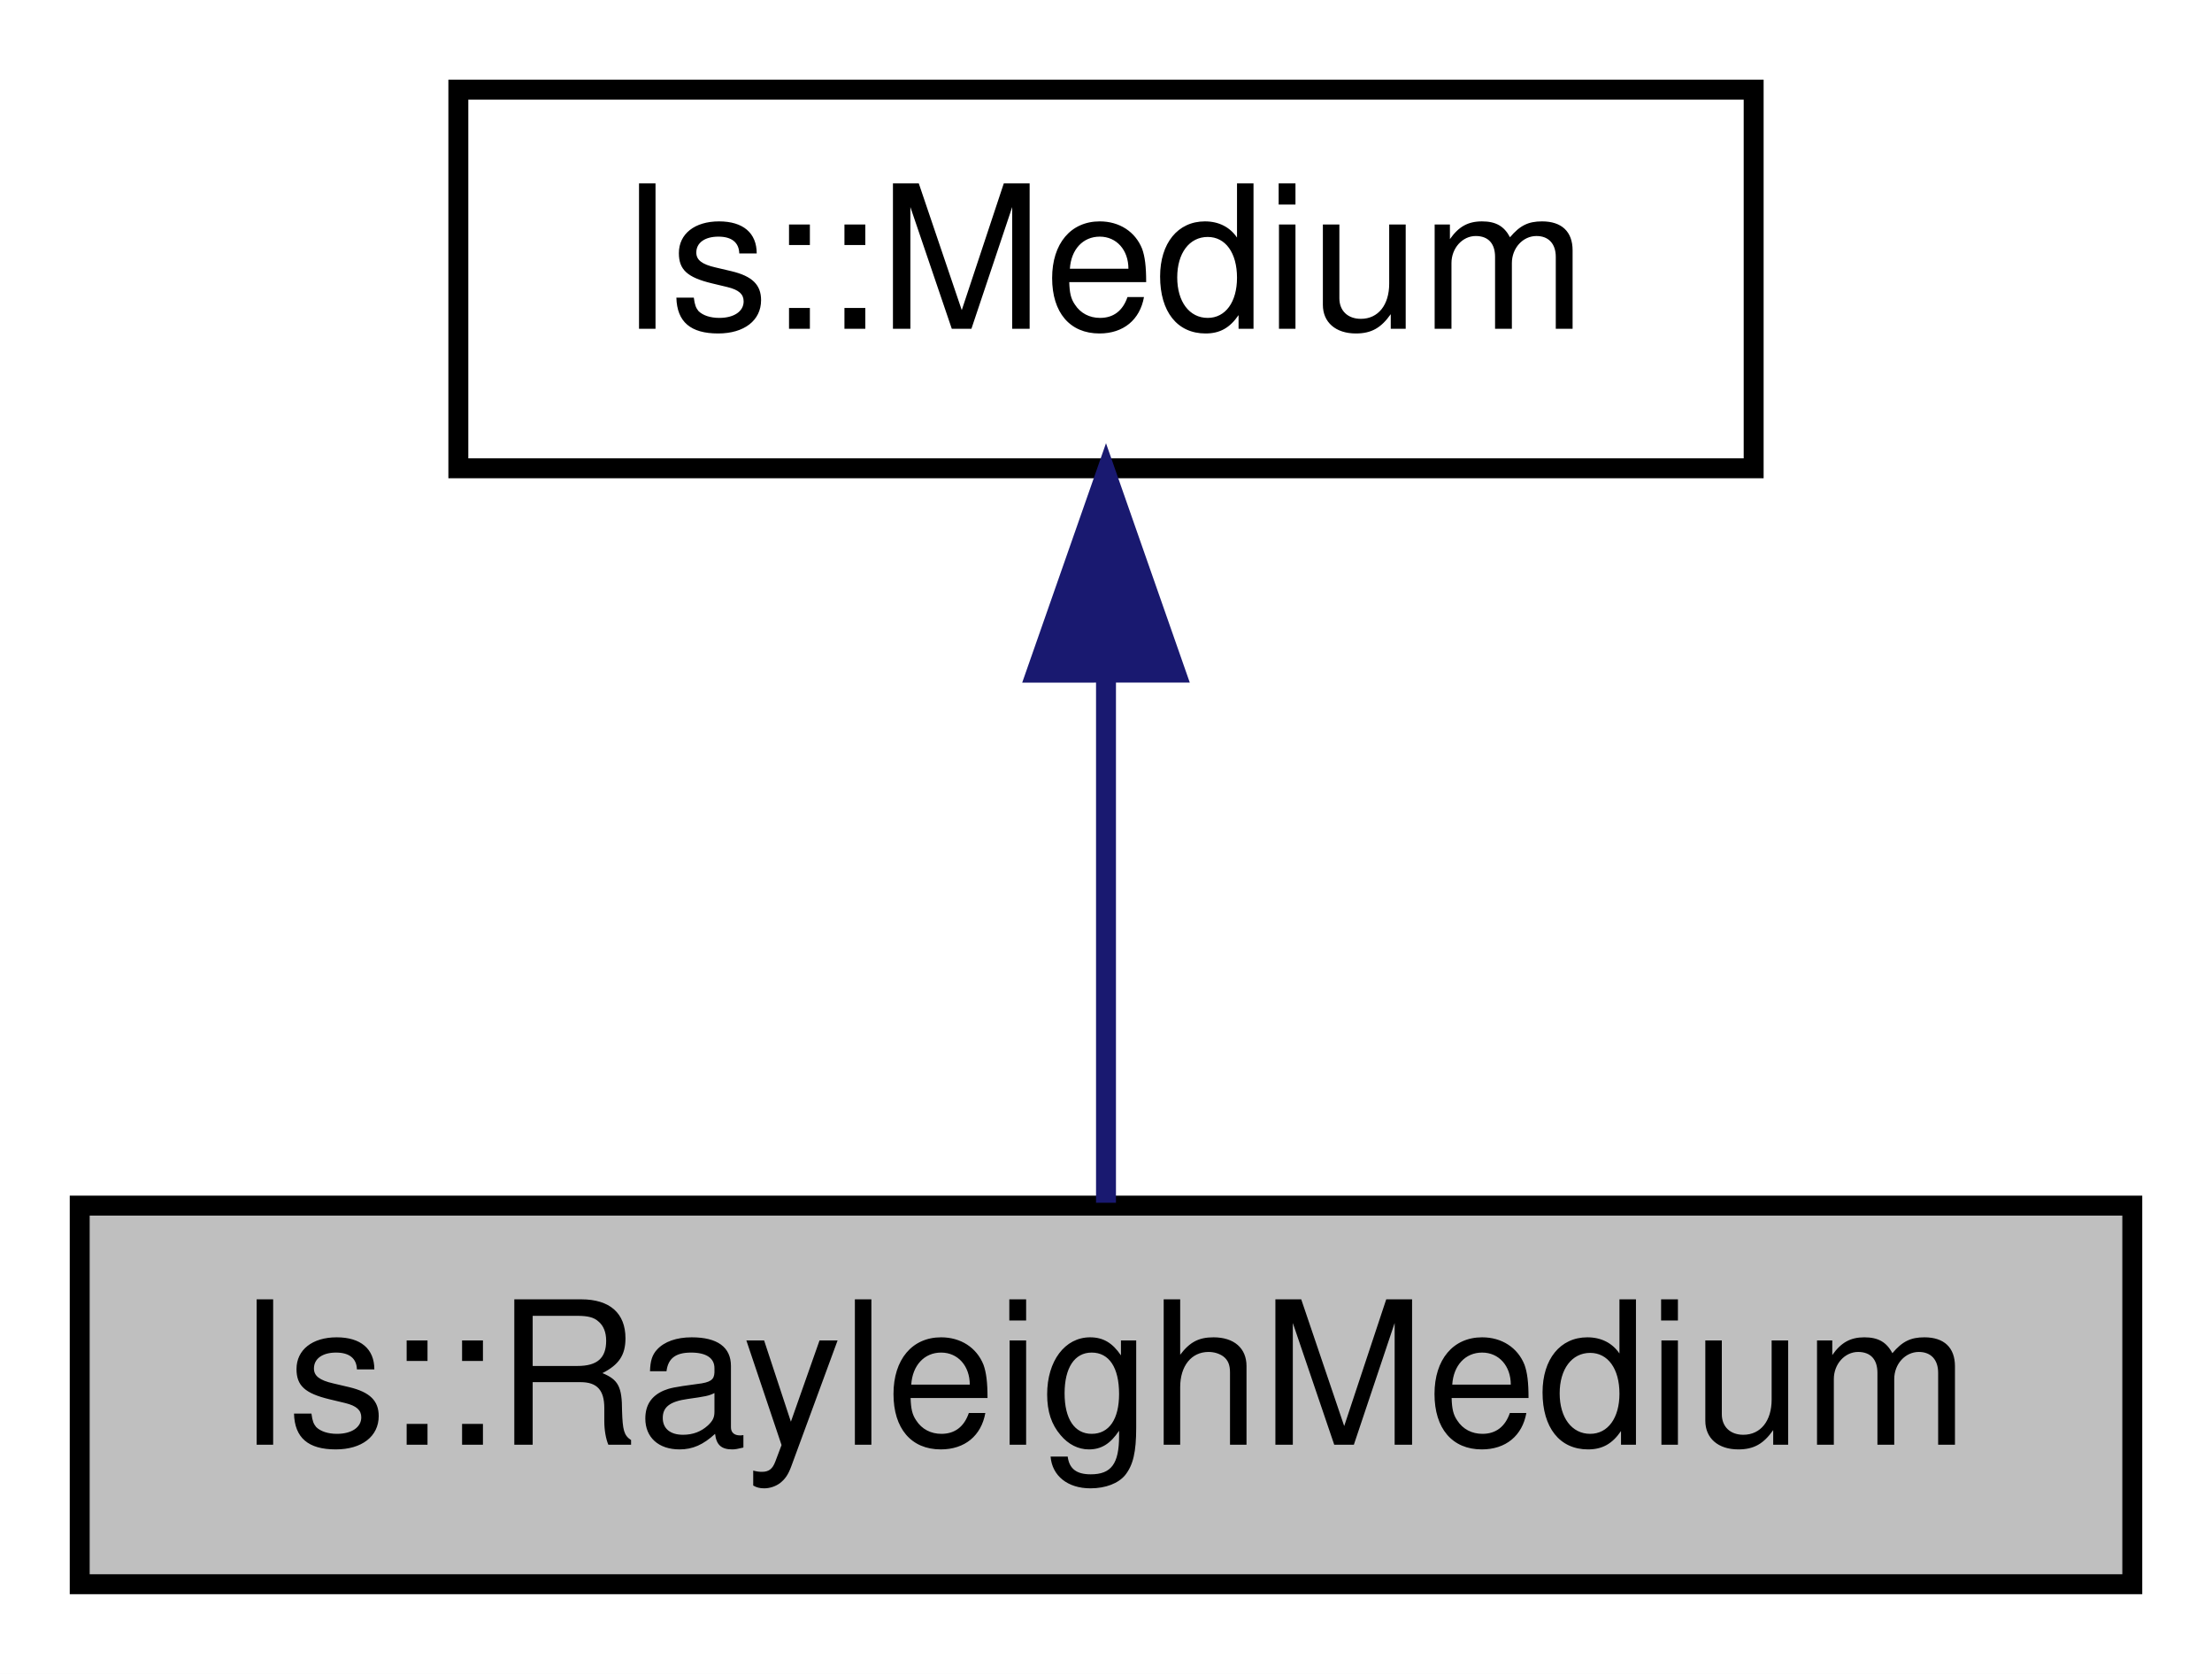
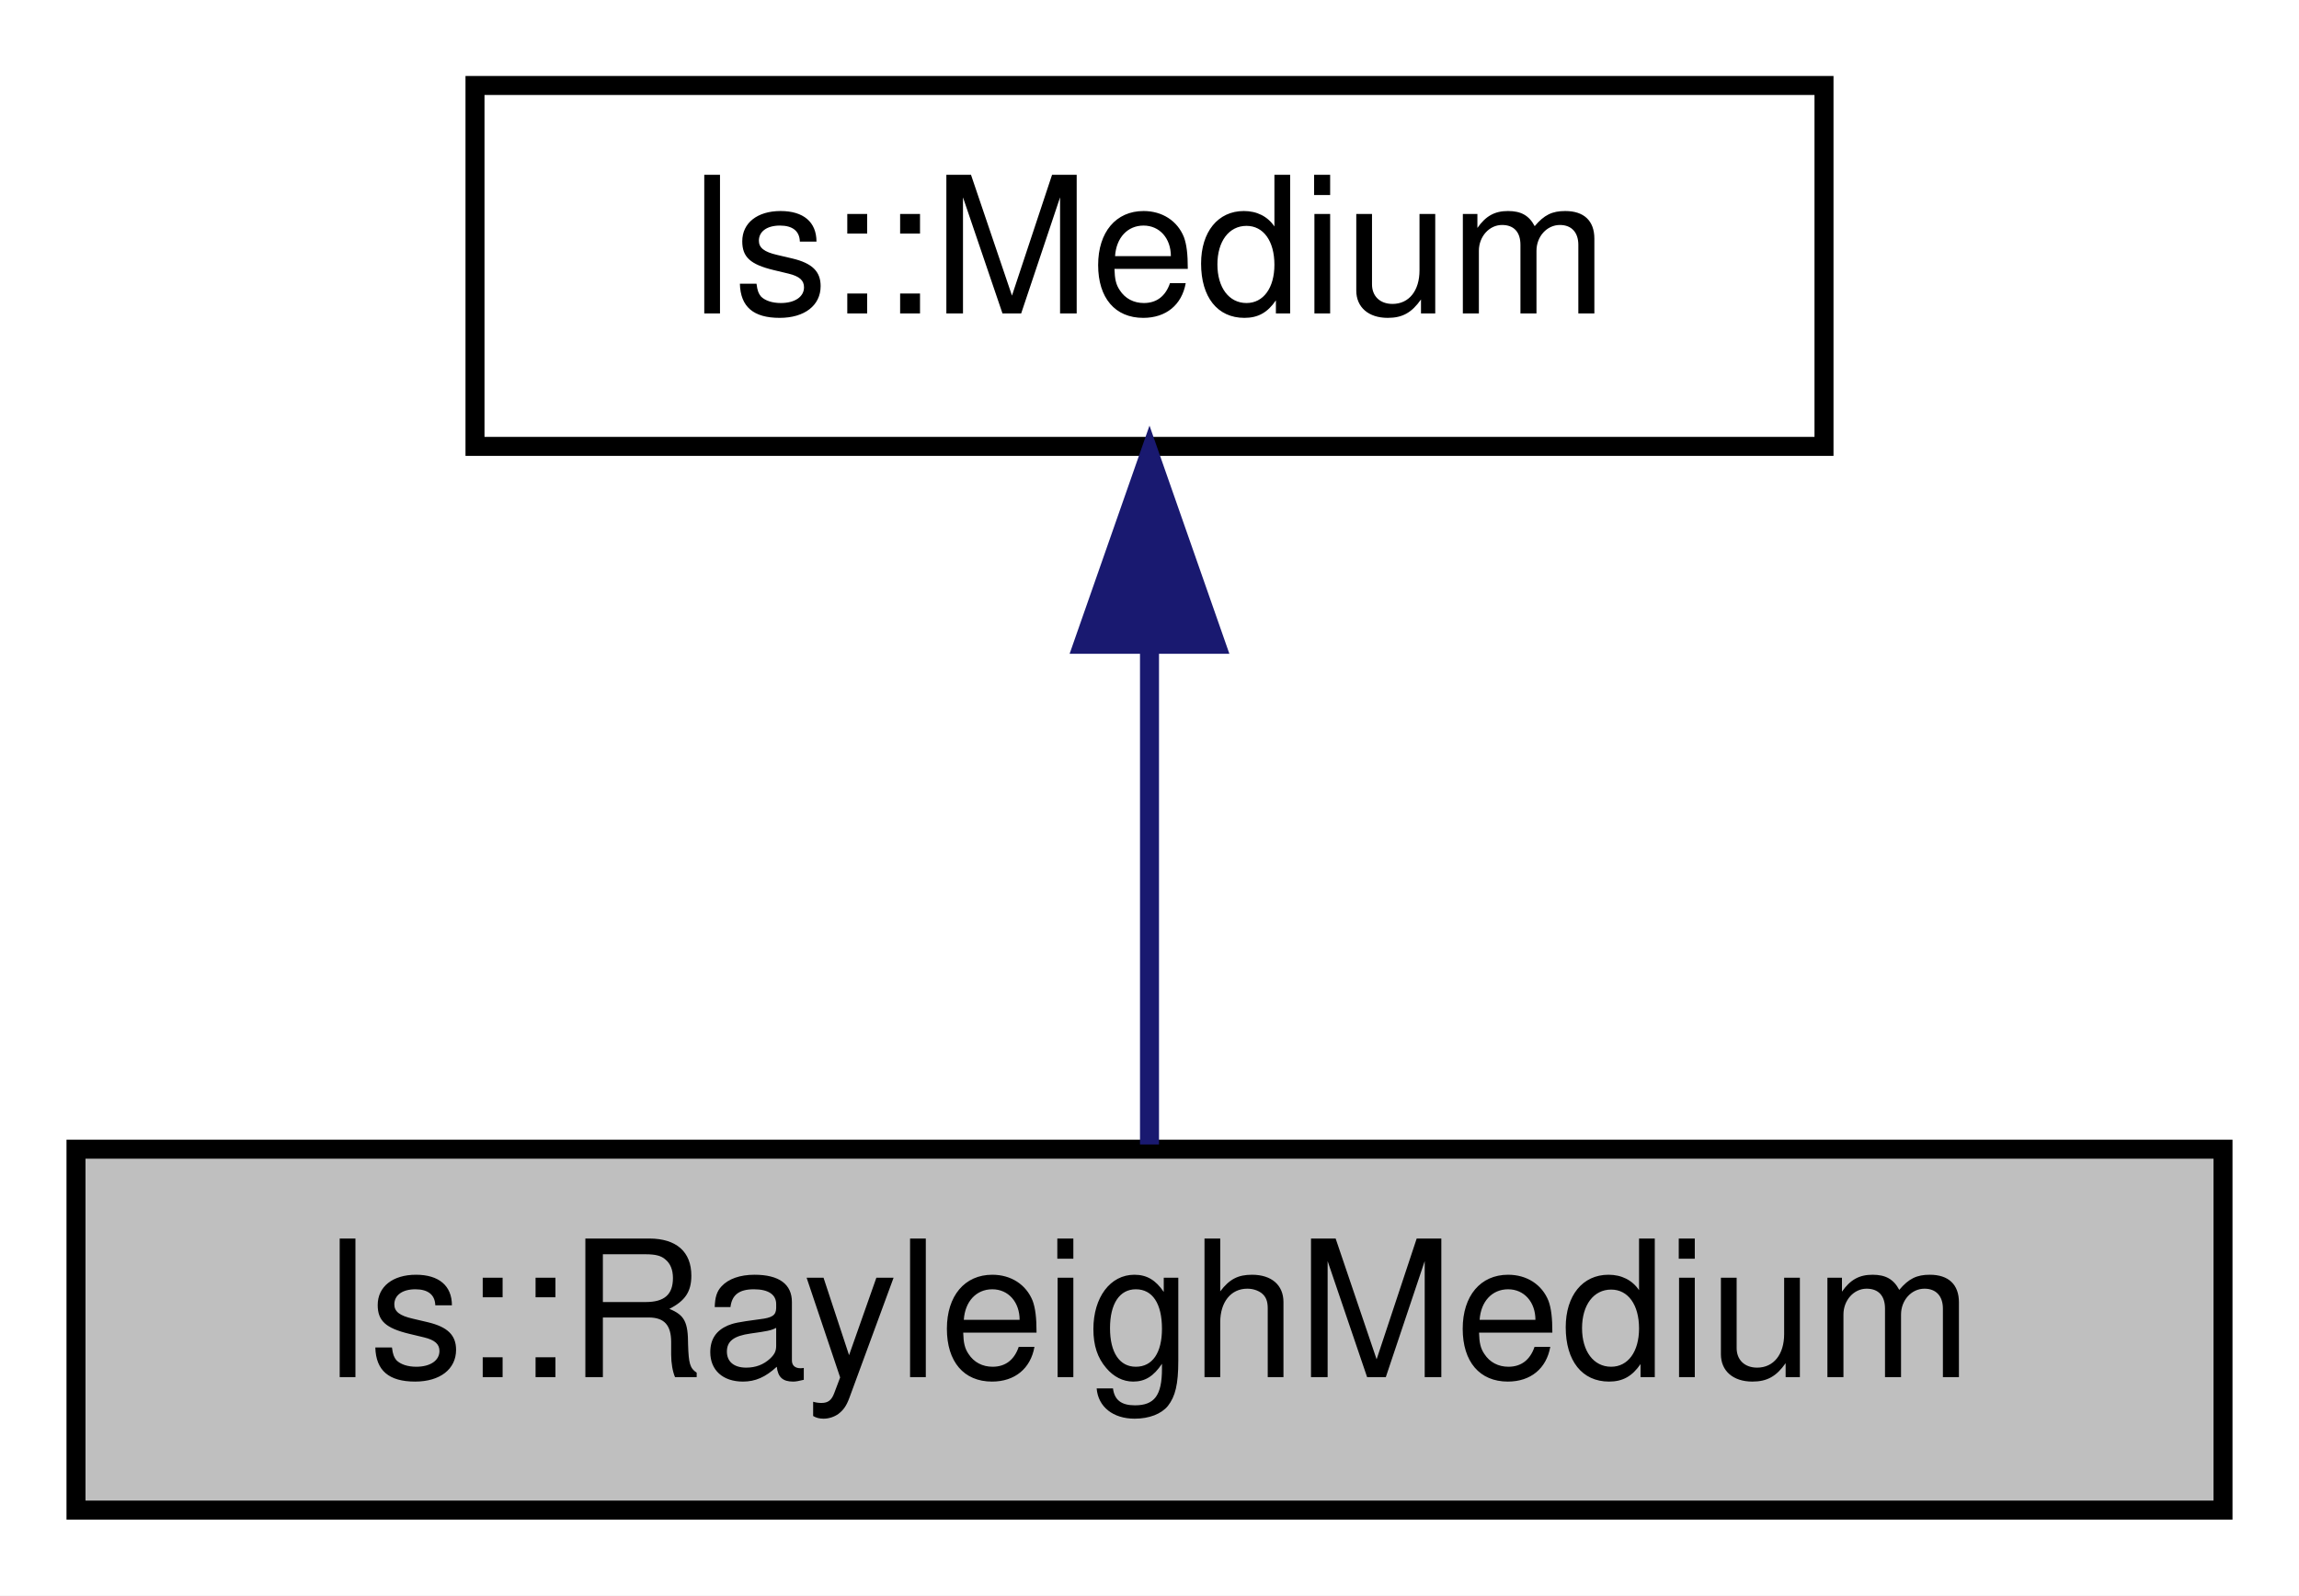
- <svg xmlns="http://www.w3.org/2000/svg" xmlns:xlink="http://www.w3.org/1999/xlink" width="111pt" height="84pt" viewBox="0.00 0.00 111.00 84.00">
+ <svg xmlns="http://www.w3.org/2000/svg" xmlns:xlink="http://www.w3.org/1999/xlink" width="121pt" height="84pt" viewBox="0.00 0.00 121.00 84.00">
  <g id="graph0" class="graph" transform="scale(1 1) rotate(0) translate(4 80)">
-     <polygon fill="#ffffff" stroke="transparent" points="-4,4 -4,-80 107,-80 107,4 -4,4" />
+     <polygon fill="white" stroke="transparent" points="-4,4 -4,-80 117,-80 117,4 -4,4" />
    <g id="node1" class="node">
-       <polygon fill="#bfbfbf" stroke="#000000" points="0,-.5 0,-19.5 103,-19.5 103,-.5 0,-.5" />
-       <text text-anchor="middle" x="51.5" y="-7.5" font-family="Helvetica,sans-Serif" font-size="10.00" fill="#000000">ls::RayleighMedium</text>
+       <g id="a_node1">
+         <a xlink:title="Rayleigh medium.">
+           <polygon fill="#bfbfbf" stroke="black" points="0,-0.5 0,-19.5 113,-19.5 113,-0.5 0,-0.5" />
+           <text text-anchor="middle" x="56.5" y="-7.5" font-family="Helvetica,sans-Serif" font-size="10.00">ls::RayleighMedium</text>
+         </a>
+       </g>
    </g>
    <g id="node2" class="node">
      <g id="a_node2">
-         <a xlink:href="classls_1_1Medium.html" target="_top" xlink:title="Medium interface. ">
-           <polygon fill="#ffffff" stroke="#000000" points="19,-56.5 19,-75.5 84,-75.5 84,-56.5 19,-56.5" />
-           <text text-anchor="middle" x="51.5" y="-63.5" font-family="Helvetica,sans-Serif" font-size="10.00" fill="#000000">ls::Medium</text>
+         <a xlink:href="classls_1_1Medium.html" target="_top" xlink:title="Medium interface.">
+           <polygon fill="white" stroke="black" points="21,-56.5 21,-75.5 92,-75.5 92,-56.5 21,-56.5" />
+           <text text-anchor="middle" x="56.5" y="-63.5" font-family="Helvetica,sans-Serif" font-size="10.00">ls::Medium</text>
        </a>
      </g>
    </g>
    <g id="edge1" class="edge">
-       <path fill="none" stroke="#191970" d="M51.5,-46.157C51.5,-37.155 51.5,-26.92 51.5,-19.643" />
-       <polygon fill="#191970" stroke="#191970" points="48,-46.245 51.5,-56.245 55,-46.246 48,-46.245" />
+       <path fill="none" stroke="midnightblue" d="M56.5,-45.8C56.5,-36.91 56.5,-26.78 56.5,-19.75" />
+       <polygon fill="midnightblue" stroke="midnightblue" points="53,-46.08 56.5,-56.08 60,-46.08 53,-46.08" />
    </g>
  </g>
</svg>
